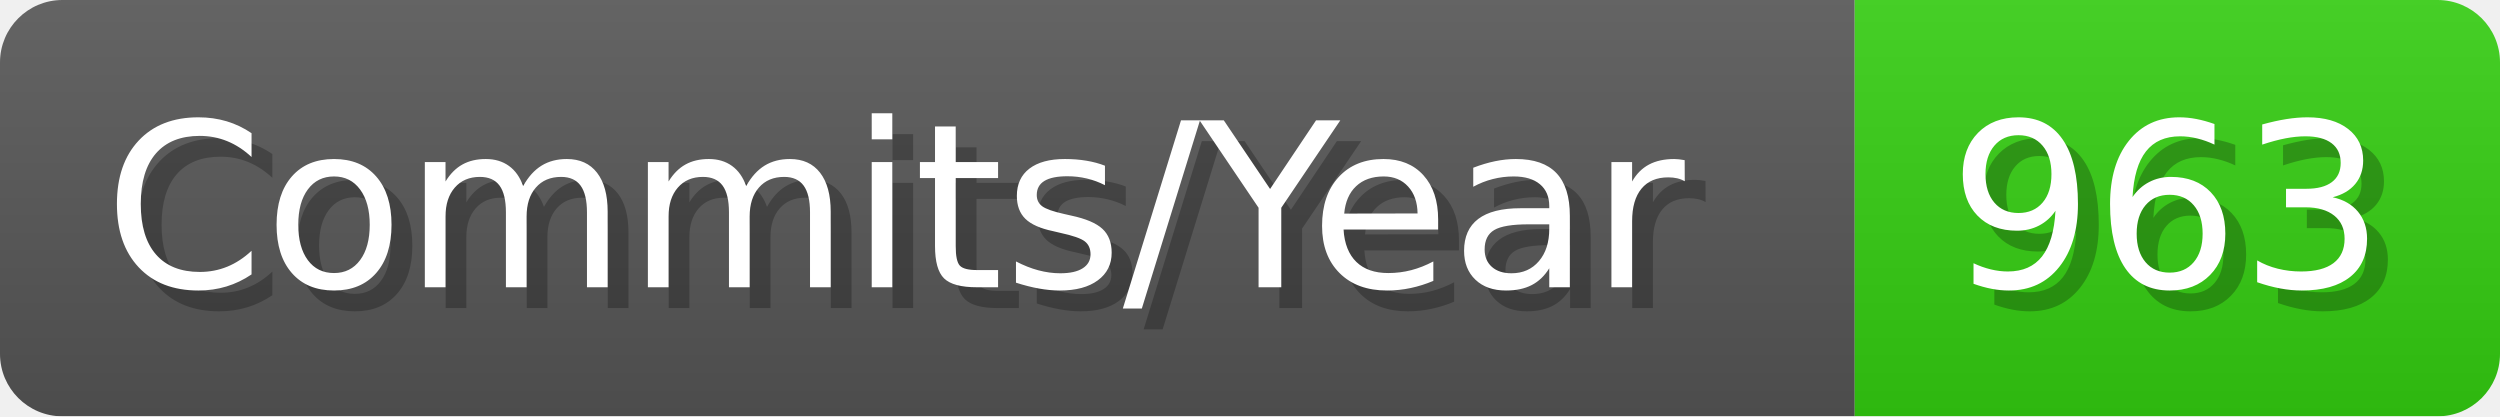
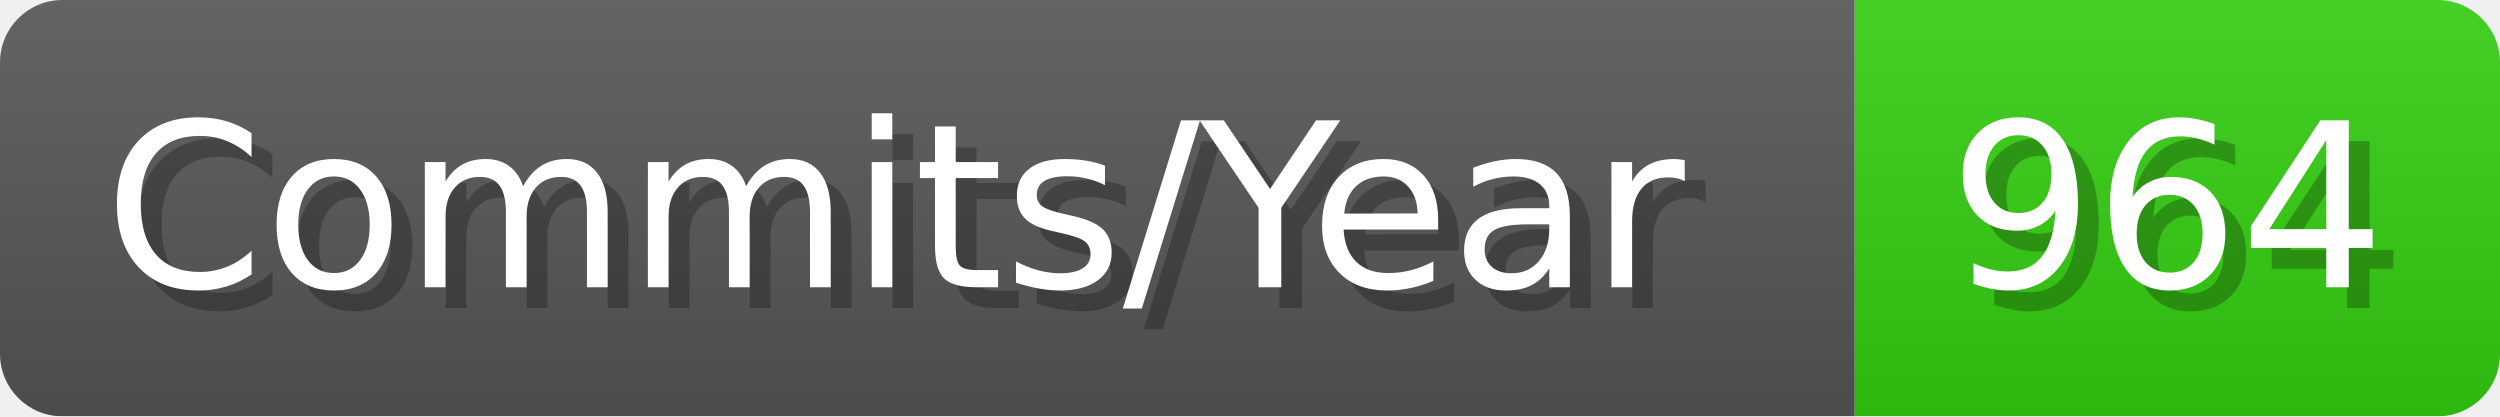
- <svg xmlns="http://www.w3.org/2000/svg" width="120.1" height="20" viewBox="0 0 1201 200" role="img" aria-label="Commits/Year: 963">
+ <svg xmlns="http://www.w3.org/2000/svg" width="120.1" height="20" viewBox="0 0 1201 200" role="img" aria-label="Commits/Year: 964">
  <linearGradient id="aUPdi" x2="0" y2="100%">
    <stop offset="0" stop-opacity=".1" stop-color="#EEE" />
    <stop offset="1" stop-opacity=".1" />
  </linearGradient>
  <mask id="WfAiQ">
    <rect width="1201" height="200" rx="30" fill="#FFF" />
  </mask>
  <g mask="url(#WfAiQ)">
    <rect width="891" height="200" fill="#555" />
    <rect width="310" height="200" fill="#3C1" x="891" />
    <rect width="1201" height="200" fill="url(#aUPdi)" />
  </g>
  <g aria-hidden="true" fill="#fff" text-anchor="start" font-family="Verdana,DejaVu Sans,sans-serif" font-size="110">
    <text x="60" y="148" textLength="791" fill="#000" opacity="0.25">Commits/Year</text>
    <text x="50" y="138" textLength="791">Commits/Year</text>
-     <text x="946" y="148" textLength="210" fill="#000" opacity="0.25">963</text>
-     <text x="936" y="138" textLength="210">963</text>
+     <text x="946" y="148" textLength="210" fill="#000" opacity="0.25">964</text>
+     <text x="936" y="138" textLength="210">964</text>
  </g>
</svg>
